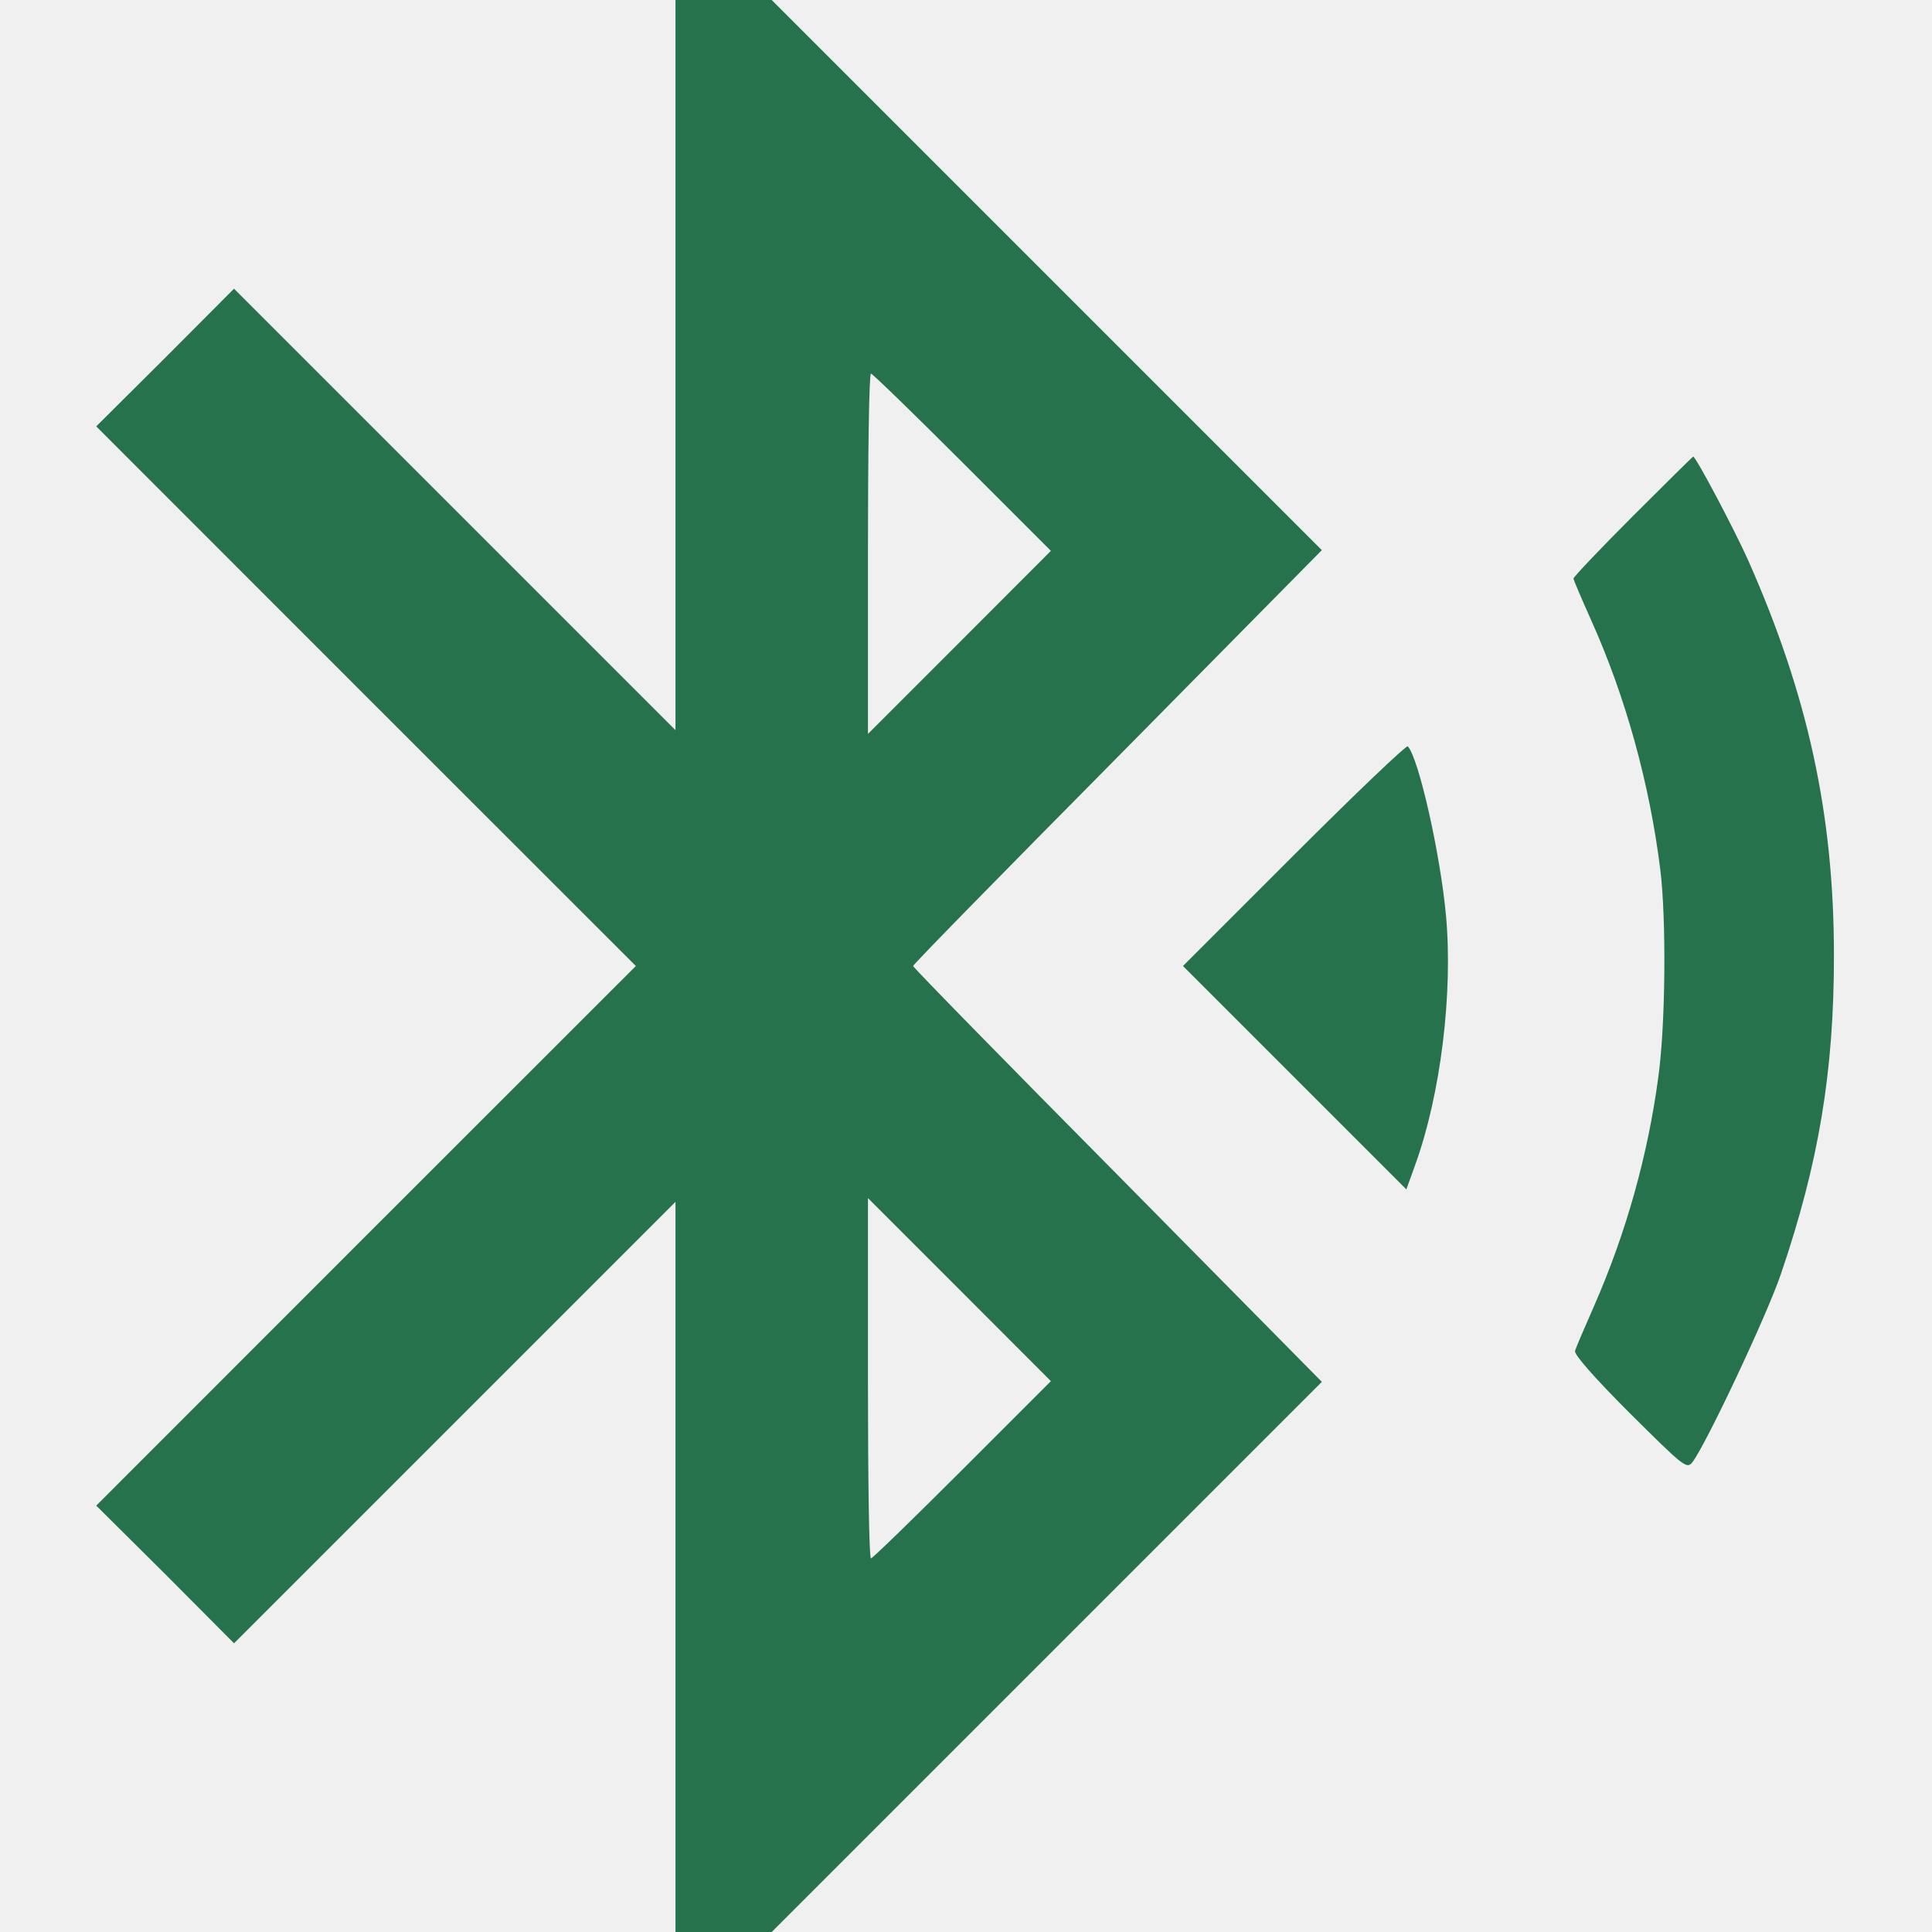
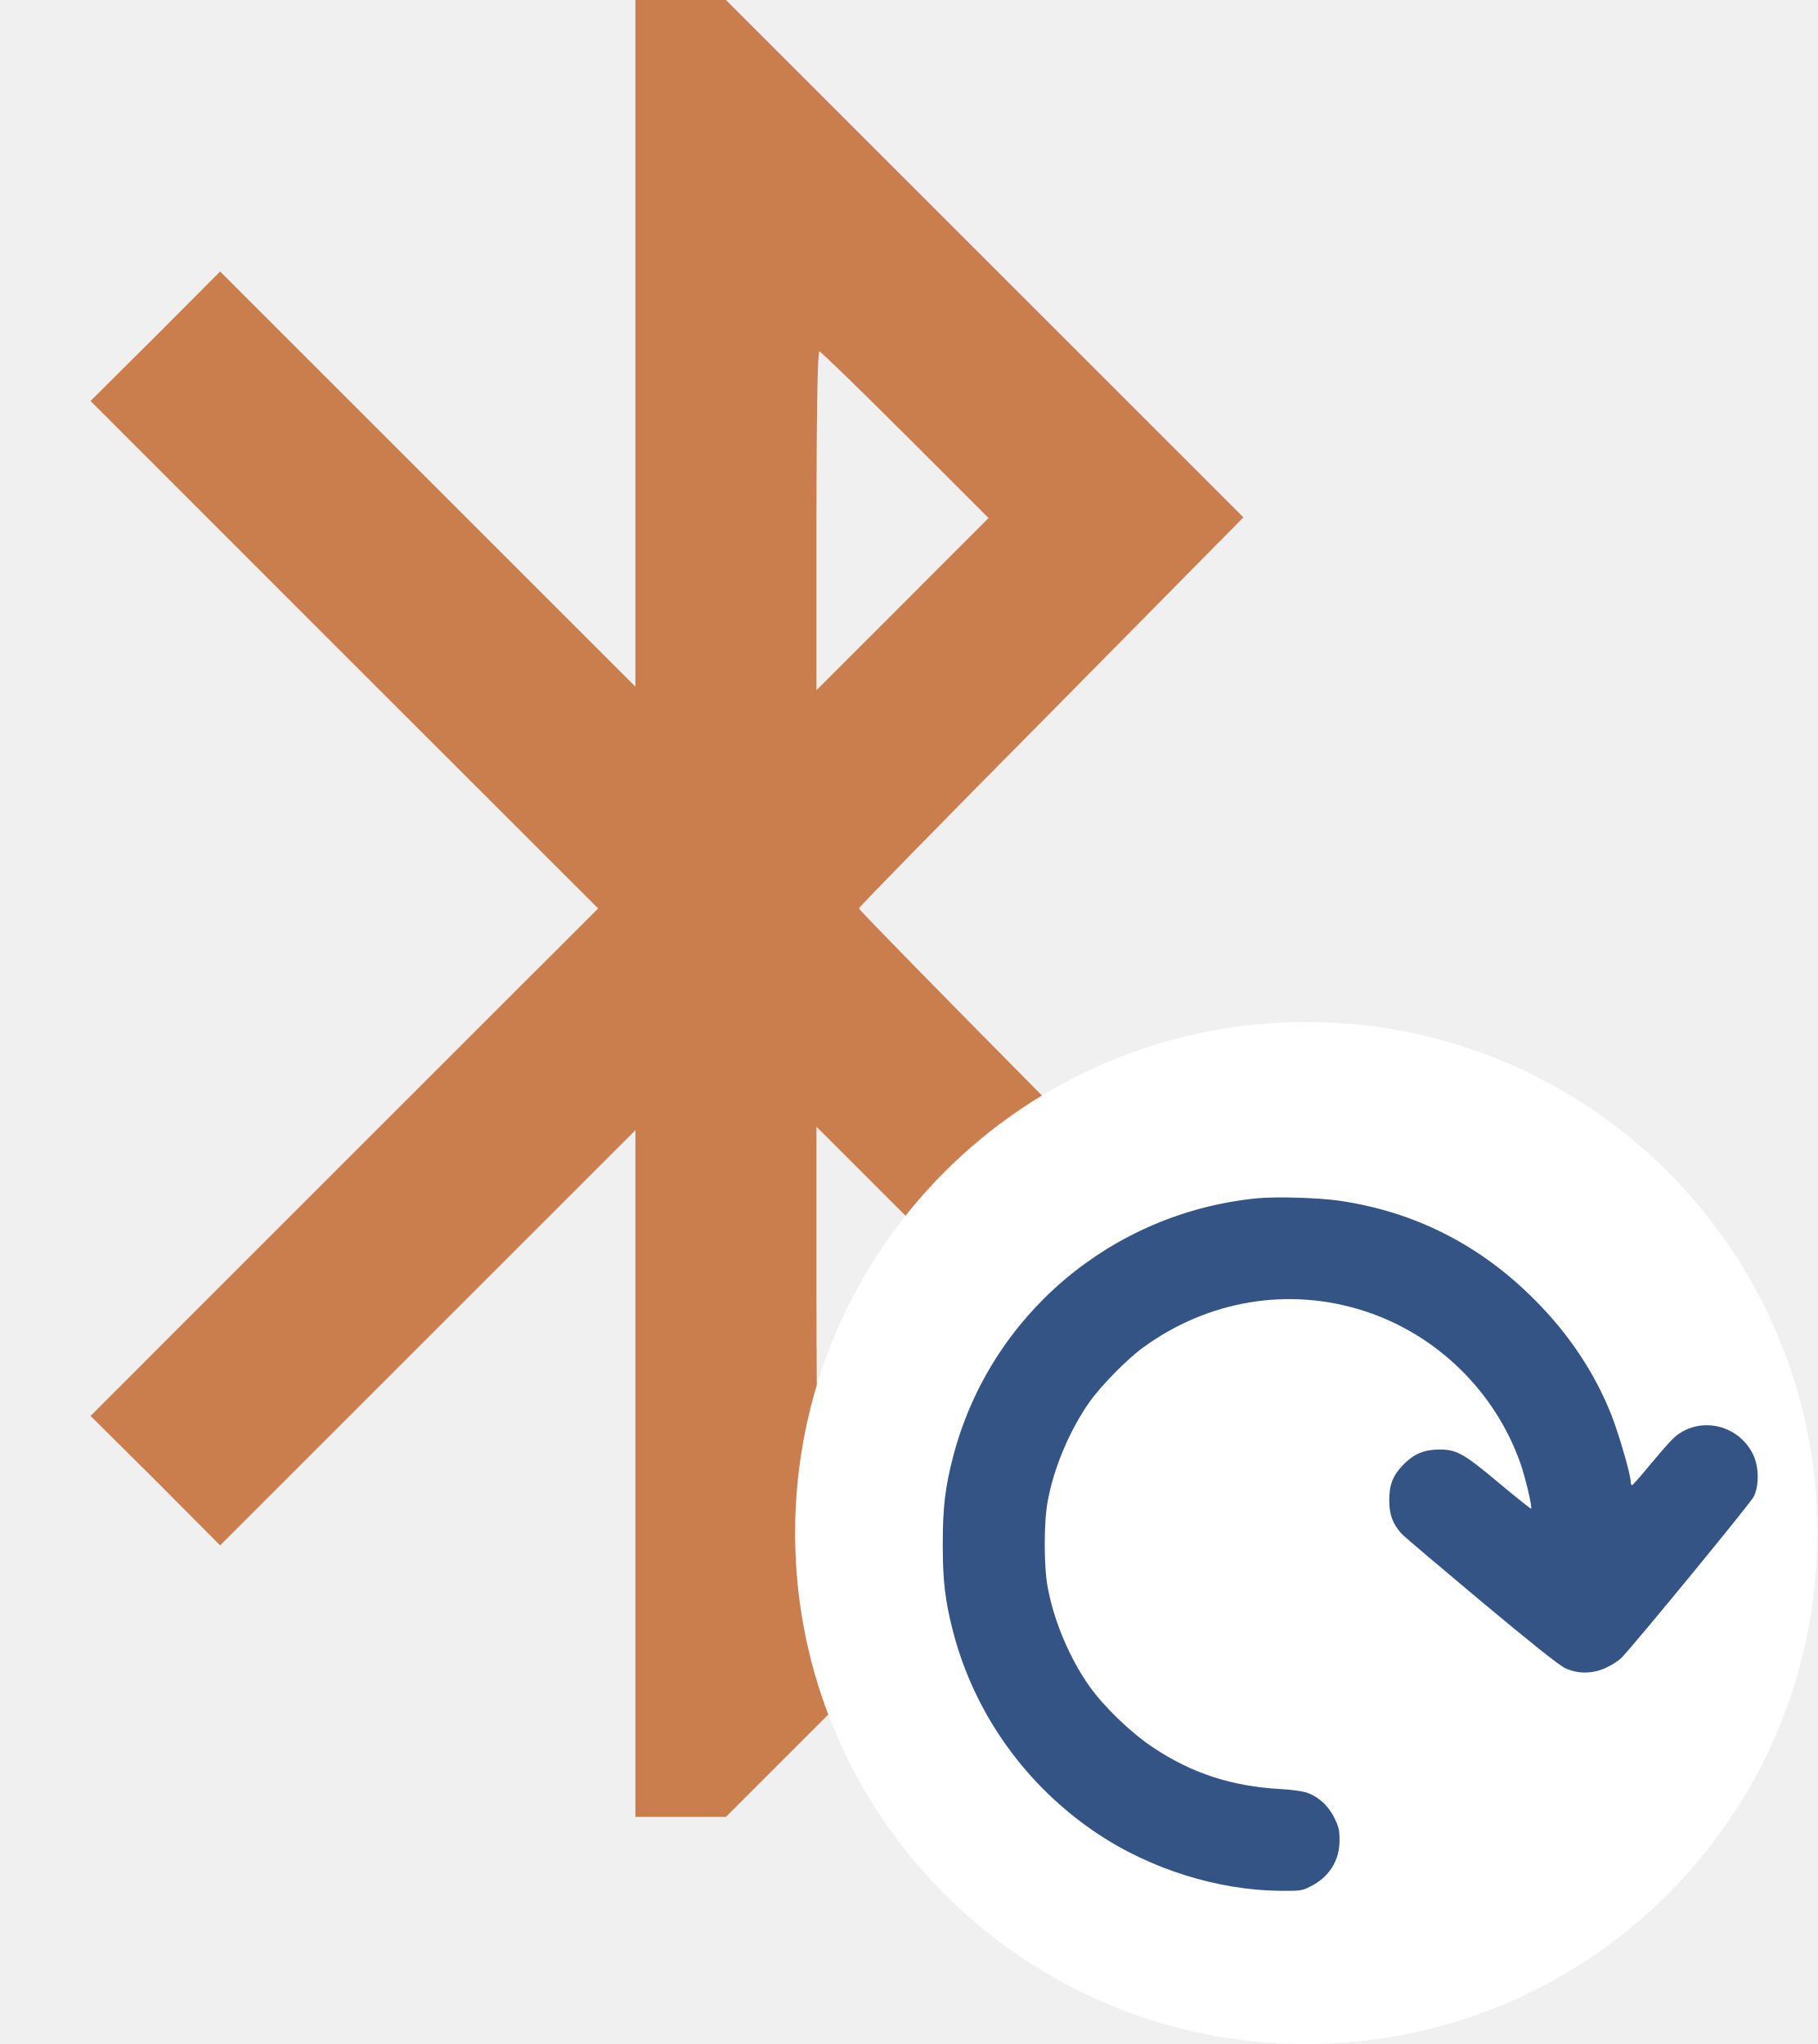
- <svg xmlns="http://www.w3.org/2000/svg" width="16" height="16" viewBox="0 0 16 16" fill="none">
-   <path d="M5.594 3.022V6.047L3.766 4.219L1.938 2.391L1.369 2.962L0.797 3.531L3.031 5.766L5.266 8L3.031 10.234L0.797 12.469L1.369 13.037L1.938 13.609L3.766 11.781L5.594 9.953V12.978V16H5.994H6.391L8.669 13.722L10.947 11.444L9.256 9.731C8.325 8.791 7.562 8.012 7.562 8C7.562 7.987 8.325 7.209 9.256 6.269L10.947 4.556L8.669 2.278L6.391 0H5.994H5.594V3.022ZM7.969 3.828L8.703 4.562L7.944 5.322L7.188 6.078V4.584C7.188 3.766 7.197 3.094 7.213 3.094C7.225 3.094 7.566 3.425 7.969 3.828ZM7.969 12.172C7.566 12.575 7.225 12.906 7.213 12.906C7.197 12.906 7.188 12.234 7.188 11.416V9.922L7.944 10.678L8.703 11.438L7.969 12.172Z" fill="#26724C" />
-   <path d="M13.522 4.275C13.253 4.544 13.031 4.778 13.031 4.791C13.031 4.803 13.097 4.956 13.175 5.131C13.463 5.769 13.662 6.494 13.75 7.203C13.8 7.606 13.794 8.481 13.734 8.916C13.647 9.569 13.466 10.213 13.2 10.819C13.122 10.997 13.05 11.162 13.044 11.188C13.034 11.216 13.203 11.409 13.497 11.703C13.947 12.15 13.969 12.169 14.016 12.109C14.128 11.963 14.634 10.891 14.75 10.547C15.062 9.631 15.188 8.875 15.188 7.916C15.188 6.744 14.972 5.756 14.478 4.641C14.363 4.384 14.044 3.781 14.022 3.781C14.019 3.781 13.794 4.003 13.522 4.275Z" fill="#26724C" />
-   <path d="M10.719 7.078L9.797 8L10.722 8.925L11.647 9.85L11.719 9.65C11.931 9.066 12.034 8.225 11.975 7.581C11.928 7.072 11.75 6.281 11.659 6.181C11.647 6.169 11.225 6.572 10.719 7.078Z" fill="#26724C" />
+ <svg xmlns="http://www.w3.org/2000/svg" width="16" height="18" viewBox="0 0 16 18" fill="none">
+   <path d="M5.594 3.022V6.047L3.766 4.219L1.938 2.391L1.369 2.962L0.797 3.531L3.031 5.766L5.266 8L3.031 10.234L0.797 12.469L1.369 13.037L1.938 13.609L3.766 11.781L5.594 9.953V12.978V16H5.994H6.391L8.669 13.722L10.947 11.444L9.256 9.731C8.325 8.791 7.562 8.012 7.562 8C7.562 7.987 8.325 7.209 9.256 6.269L10.947 4.556L8.669 2.278L6.391 -2.38419e-07H5.994H5.594V3.022ZM7.969 3.828L8.703 4.562L7.944 5.322L7.188 6.078V4.584C7.188 3.766 7.197 3.094 7.213 3.094C7.225 3.094 7.566 3.425 7.969 3.828ZM7.969 12.172C7.566 12.575 7.225 12.906 7.213 12.906C7.197 12.906 7.188 12.234 7.188 11.416V9.922L7.944 10.678L8.703 11.438L7.969 12.172Z" fill="#CA7D4D" />
+   <rect x="7" y="9" width="9" height="9" rx="4.5" fill="white" />
+   <path d="M11.073 10.552C9.783 10.677 8.712 11.588 8.39 12.832C8.32 13.103 8.3 13.278 8.3 13.599C8.3 13.919 8.32 14.094 8.39 14.365C8.577 15.089 9.03 15.725 9.661 16.147C10.13 16.46 10.72 16.645 11.268 16.651C11.449 16.652 11.462 16.651 11.536 16.613C11.699 16.533 11.793 16.387 11.793 16.21C11.794 16.117 11.787 16.09 11.748 16.009C11.693 15.898 11.602 15.817 11.497 15.784C11.459 15.773 11.361 15.759 11.275 15.755C10.845 15.731 10.493 15.617 10.149 15.387C9.957 15.259 9.722 15.033 9.593 14.852C9.419 14.608 9.277 14.272 9.224 13.978C9.189 13.794 9.189 13.403 9.224 13.22C9.277 12.925 9.421 12.588 9.593 12.345C9.696 12.2 9.923 11.969 10.062 11.868C10.632 11.451 11.344 11.331 12.005 11.543C12.645 11.748 13.16 12.249 13.385 12.884C13.428 13.006 13.492 13.274 13.48 13.286C13.478 13.29 13.353 13.19 13.203 13.065C12.884 12.797 12.825 12.765 12.672 12.765C12.54 12.765 12.449 12.803 12.359 12.894C12.263 12.991 12.23 13.075 12.231 13.213C12.231 13.339 12.261 13.419 12.339 13.506C12.364 13.533 12.682 13.802 13.044 14.105C13.492 14.479 13.729 14.667 13.781 14.691C13.896 14.744 14.031 14.741 14.149 14.682C14.198 14.659 14.254 14.621 14.275 14.6C14.413 14.454 15.414 13.234 15.44 13.18C15.488 13.082 15.486 12.919 15.436 12.812C15.301 12.53 14.932 12.461 14.717 12.681C14.688 12.71 14.599 12.812 14.521 12.906C14.444 13.002 14.373 13.079 14.368 13.079C14.362 13.079 14.357 13.066 14.357 13.051C14.357 12.988 14.254 12.633 14.187 12.461C14.039 12.089 13.817 11.754 13.514 11.449C13.031 10.962 12.453 10.669 11.785 10.573C11.599 10.547 11.243 10.537 11.073 10.552Z" fill="#335484" />
</svg>
